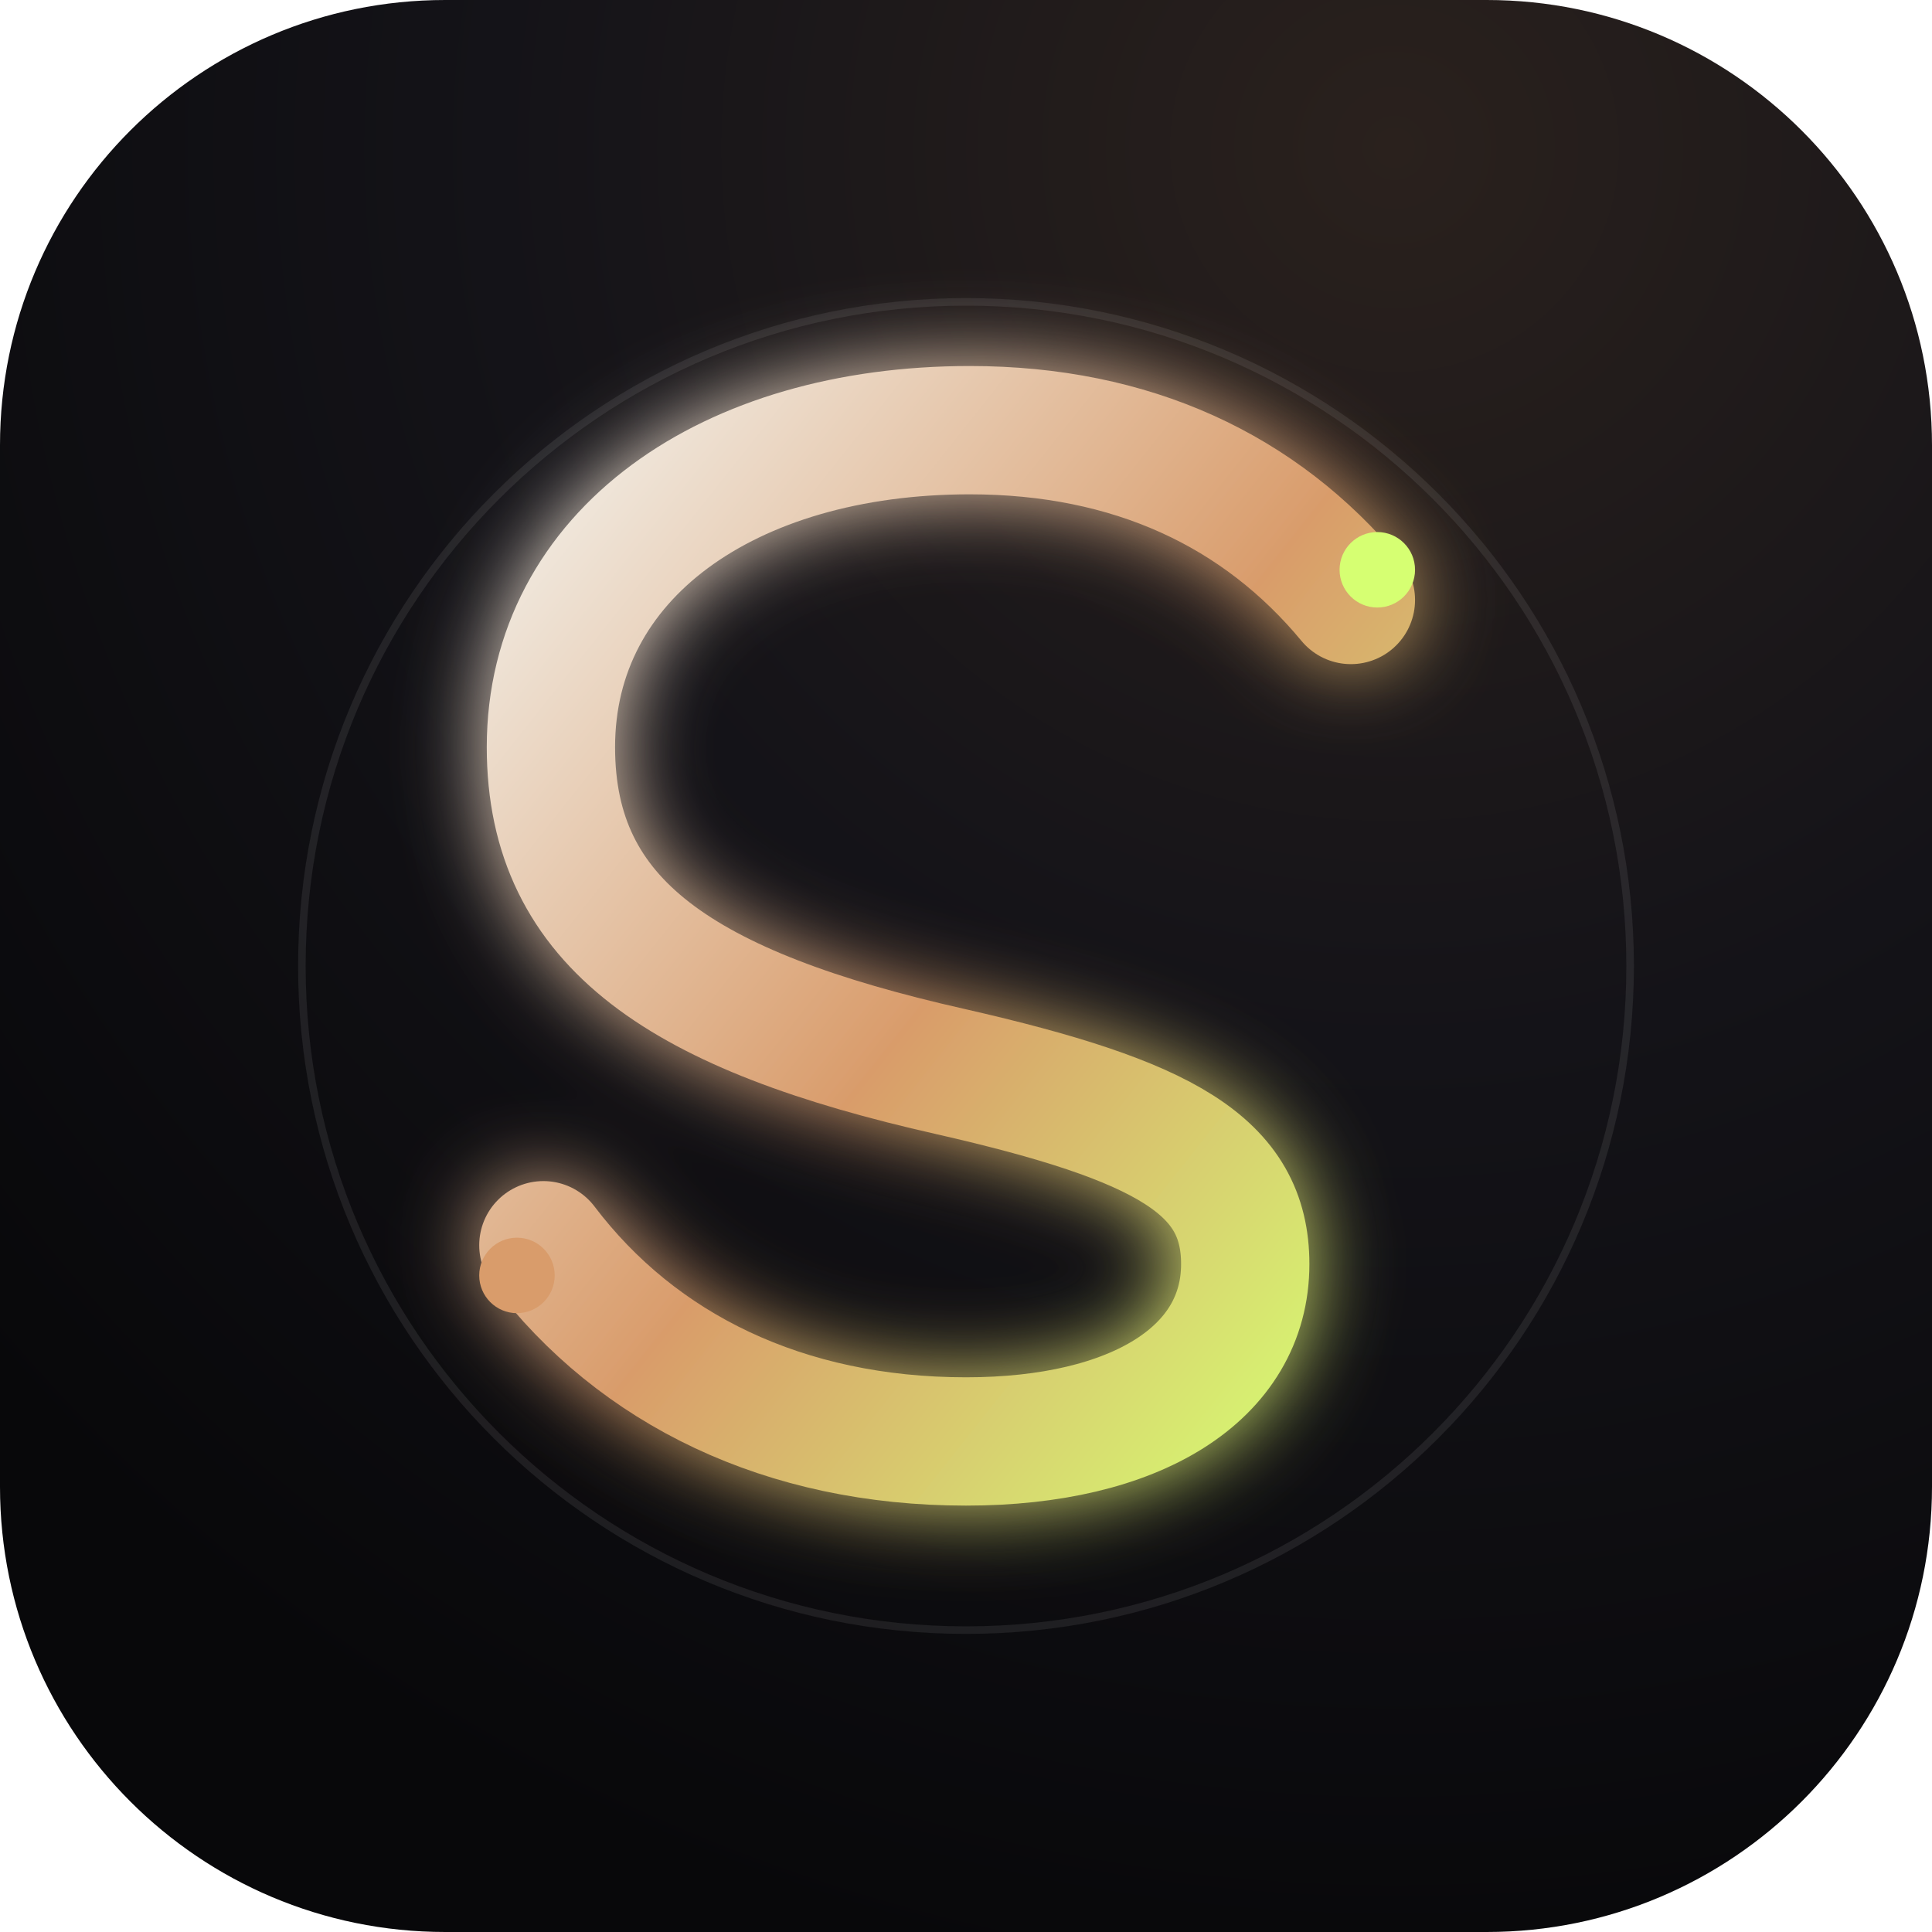
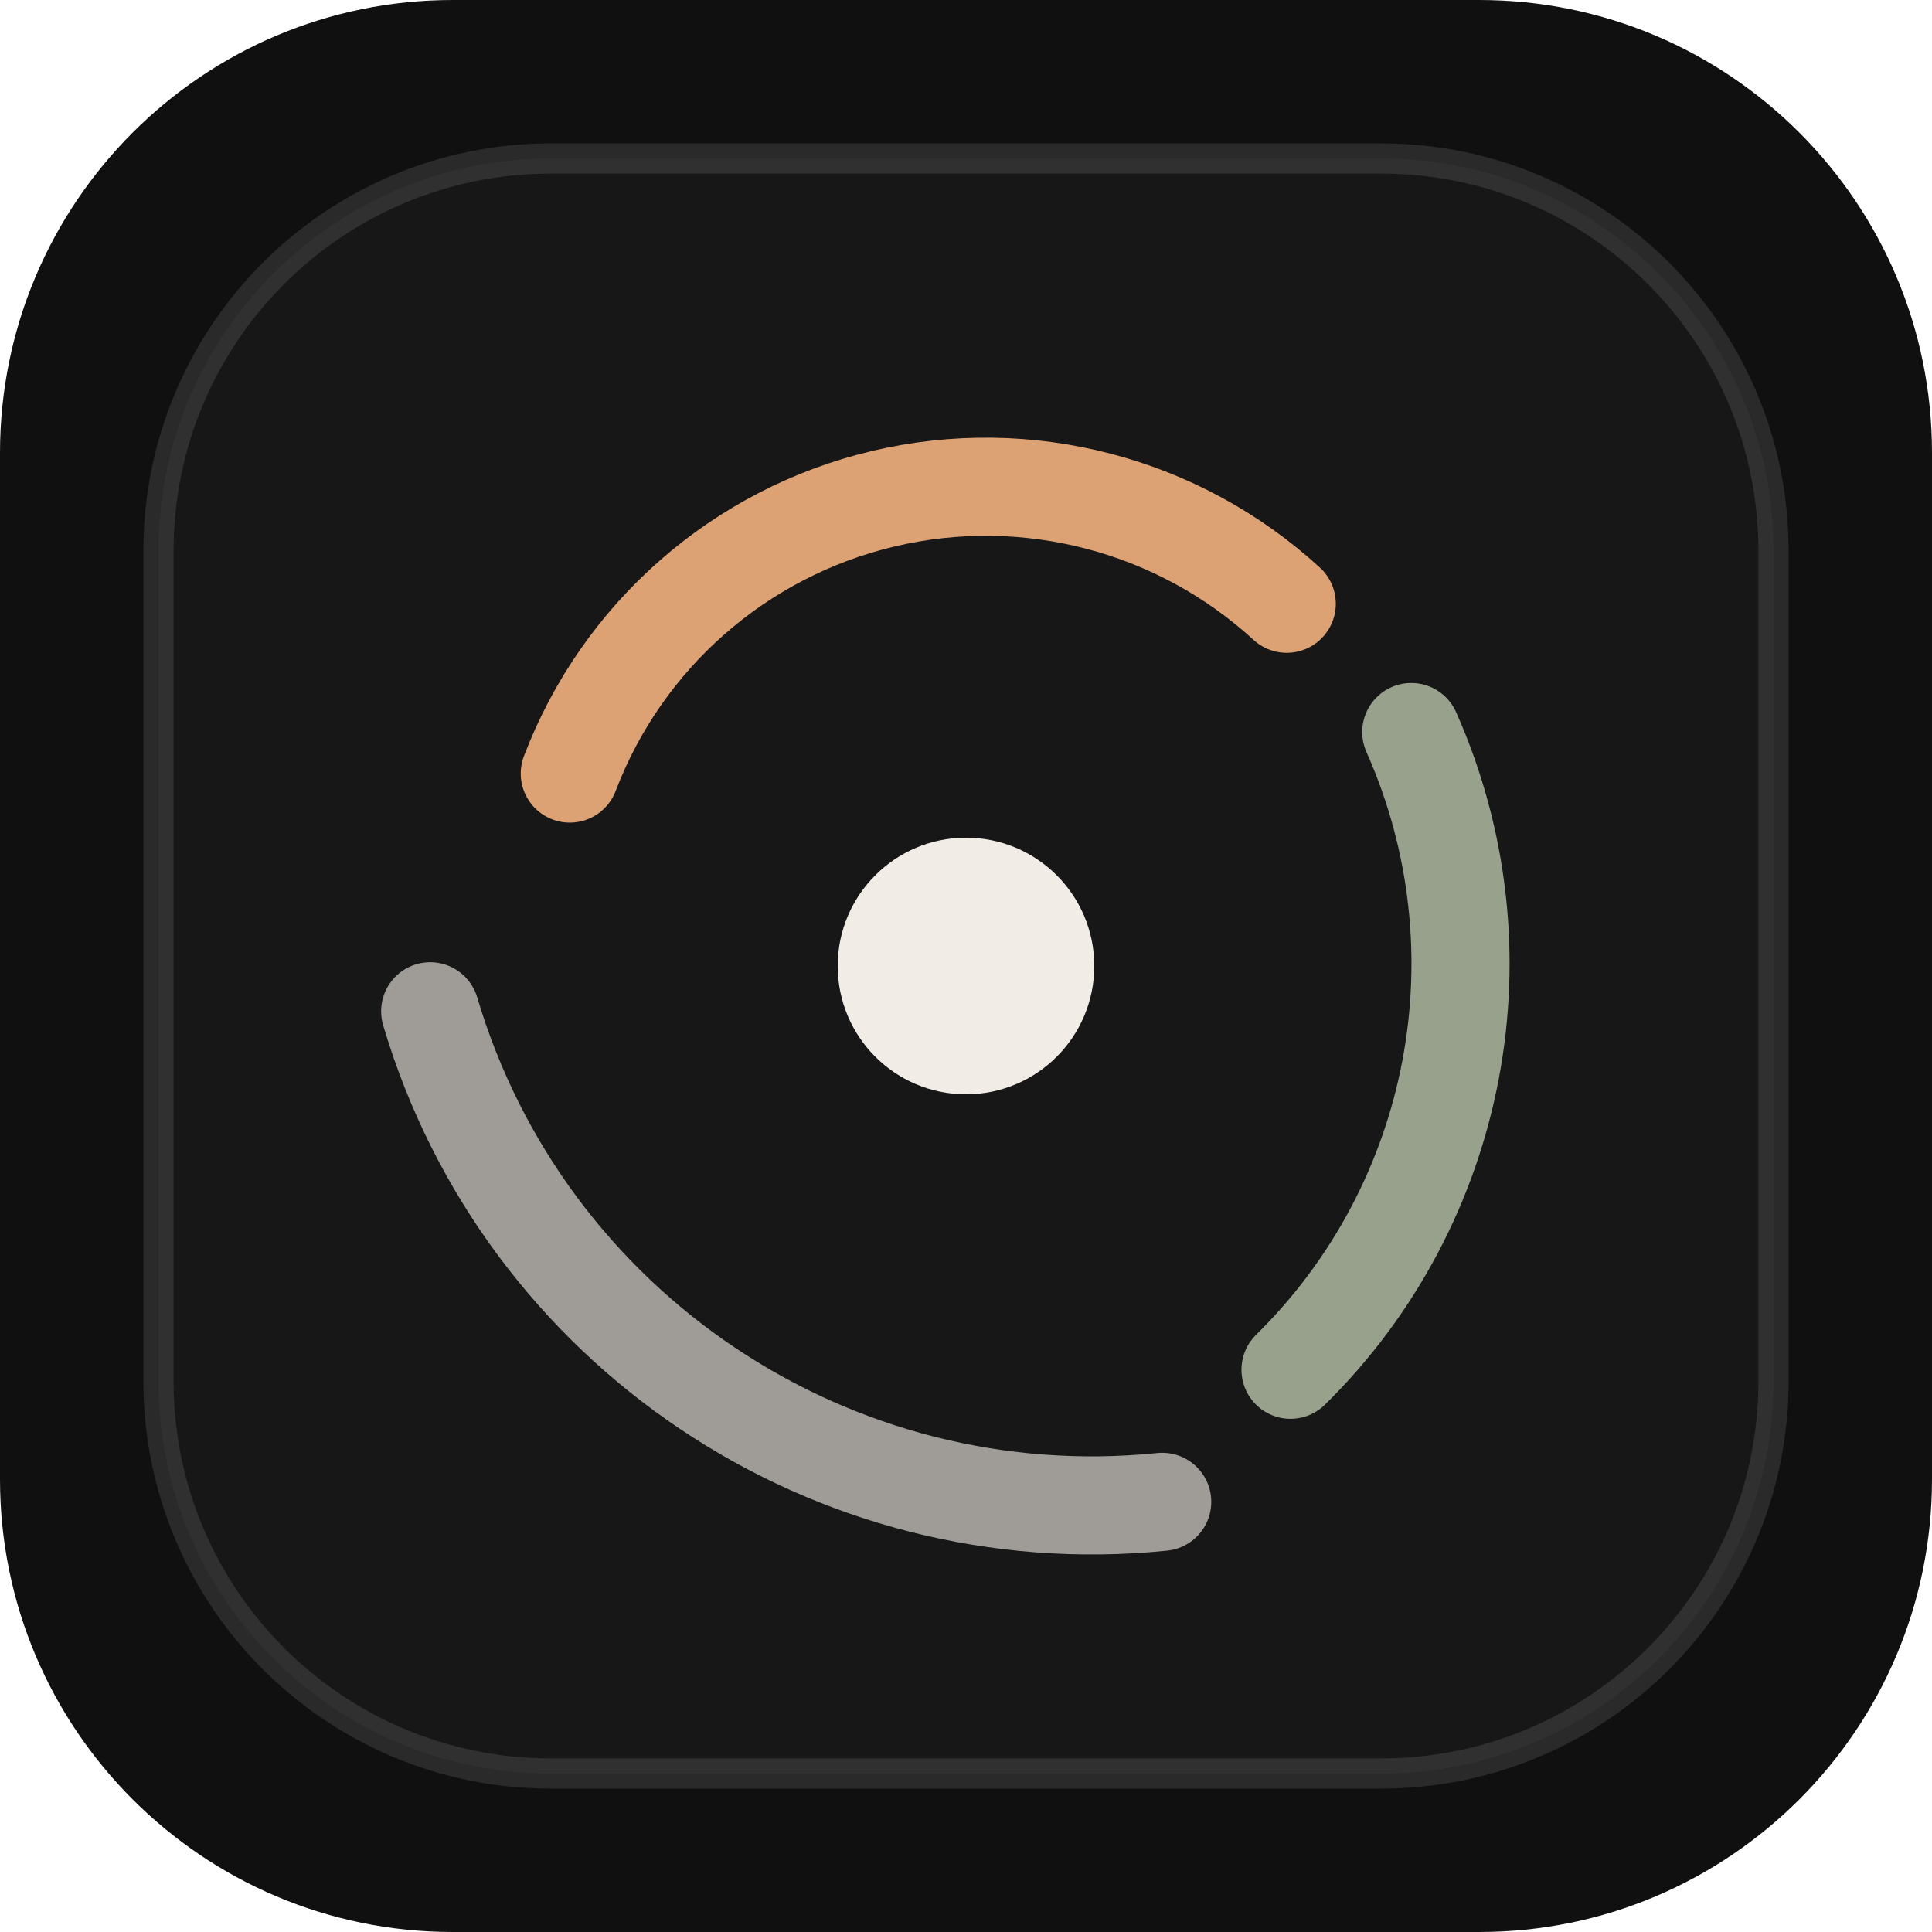
- <svg xmlns="http://www.w3.org/2000/svg" viewBox="0 0 512 512" role="img" aria-labelledby="title description">
-   <defs>
-     <radialGradient id="background" cx="72%" cy="8%" r="96%">
-       <stop offset="0" stop-color="#2a211d" />
-       <stop offset="0.48" stop-color="#141318" />
-       <stop offset="1" stop-color="#08080a" />
-     </radialGradient>
-     <linearGradient id="ring" x1="0" y1="0" x2="1" y2="1">
-       <stop stop-color="#f2efe8" />
-       <stop offset="0.52" stop-color="#d99c6b" />
-       <stop offset="1" stop-color="#d6ff72" />
-     </linearGradient>
-     <filter id="glow" x="-40%" y="-40%" width="180%" height="180%">
-       <feGaussianBlur stdDeviation="11" result="blur" />
-       <feMerge>
-         <feMergeNode in="blur" />
-         <feMergeNode in="SourceGraphic" />
-       </feMerge>
-     </filter>
-   </defs>
-   <rect width="512" height="512" rx="118" fill="url(#background)" />
-   <circle cx="256" cy="256" r="176" fill="none" stroke="rgba(255,255,255,.08)" stroke-width="2" />
-   <path d="M358 159c-24-29-58-45-101-45-64 0-111 33-111 84 0 47 35 70 106 86 57 13 78 25 78 51 0 29-29 47-74 47-48 0-87-19-112-52" fill="none" stroke="url(#ring)" stroke-width="34" stroke-linecap="round" stroke-linejoin="round" filter="url(#glow)" />
-   <circle cx="365" cy="151" r="10" fill="#d6ff72" />
-   <circle cx="137" cy="338" r="10" fill="#d99c6b" />
+ <svg xmlns="http://www.w3.org/2000/svg" viewBox="0 0 512 512" role="img" aria-labelledby="title desc">
+   <rect width="512" height="512" rx="120" fill="#101011" />
+   <rect x="42" y="42" width="428" height="428" rx="104" fill="#171718" stroke="#f1ece5" stroke-opacity=".12" stroke-width="8" />
+   <circle cx="256" cy="256" r="34" fill="#f1ece5" />
+   <path d="M151 205A118 118 0 0 1 341 160" fill="none" stroke="#dda273" stroke-width="26" stroke-linecap="round" />
+   <path d="M374 194A151 151 0 0 1 342 363" fill="none" stroke="#98a18c" stroke-width="26" stroke-linecap="round" />
+   <path d="M308 398A183 183 0 0 1 114 268" fill="none" stroke="#f1ece5" stroke-opacity=".62" stroke-width="26" stroke-linecap="round" />
</svg>
